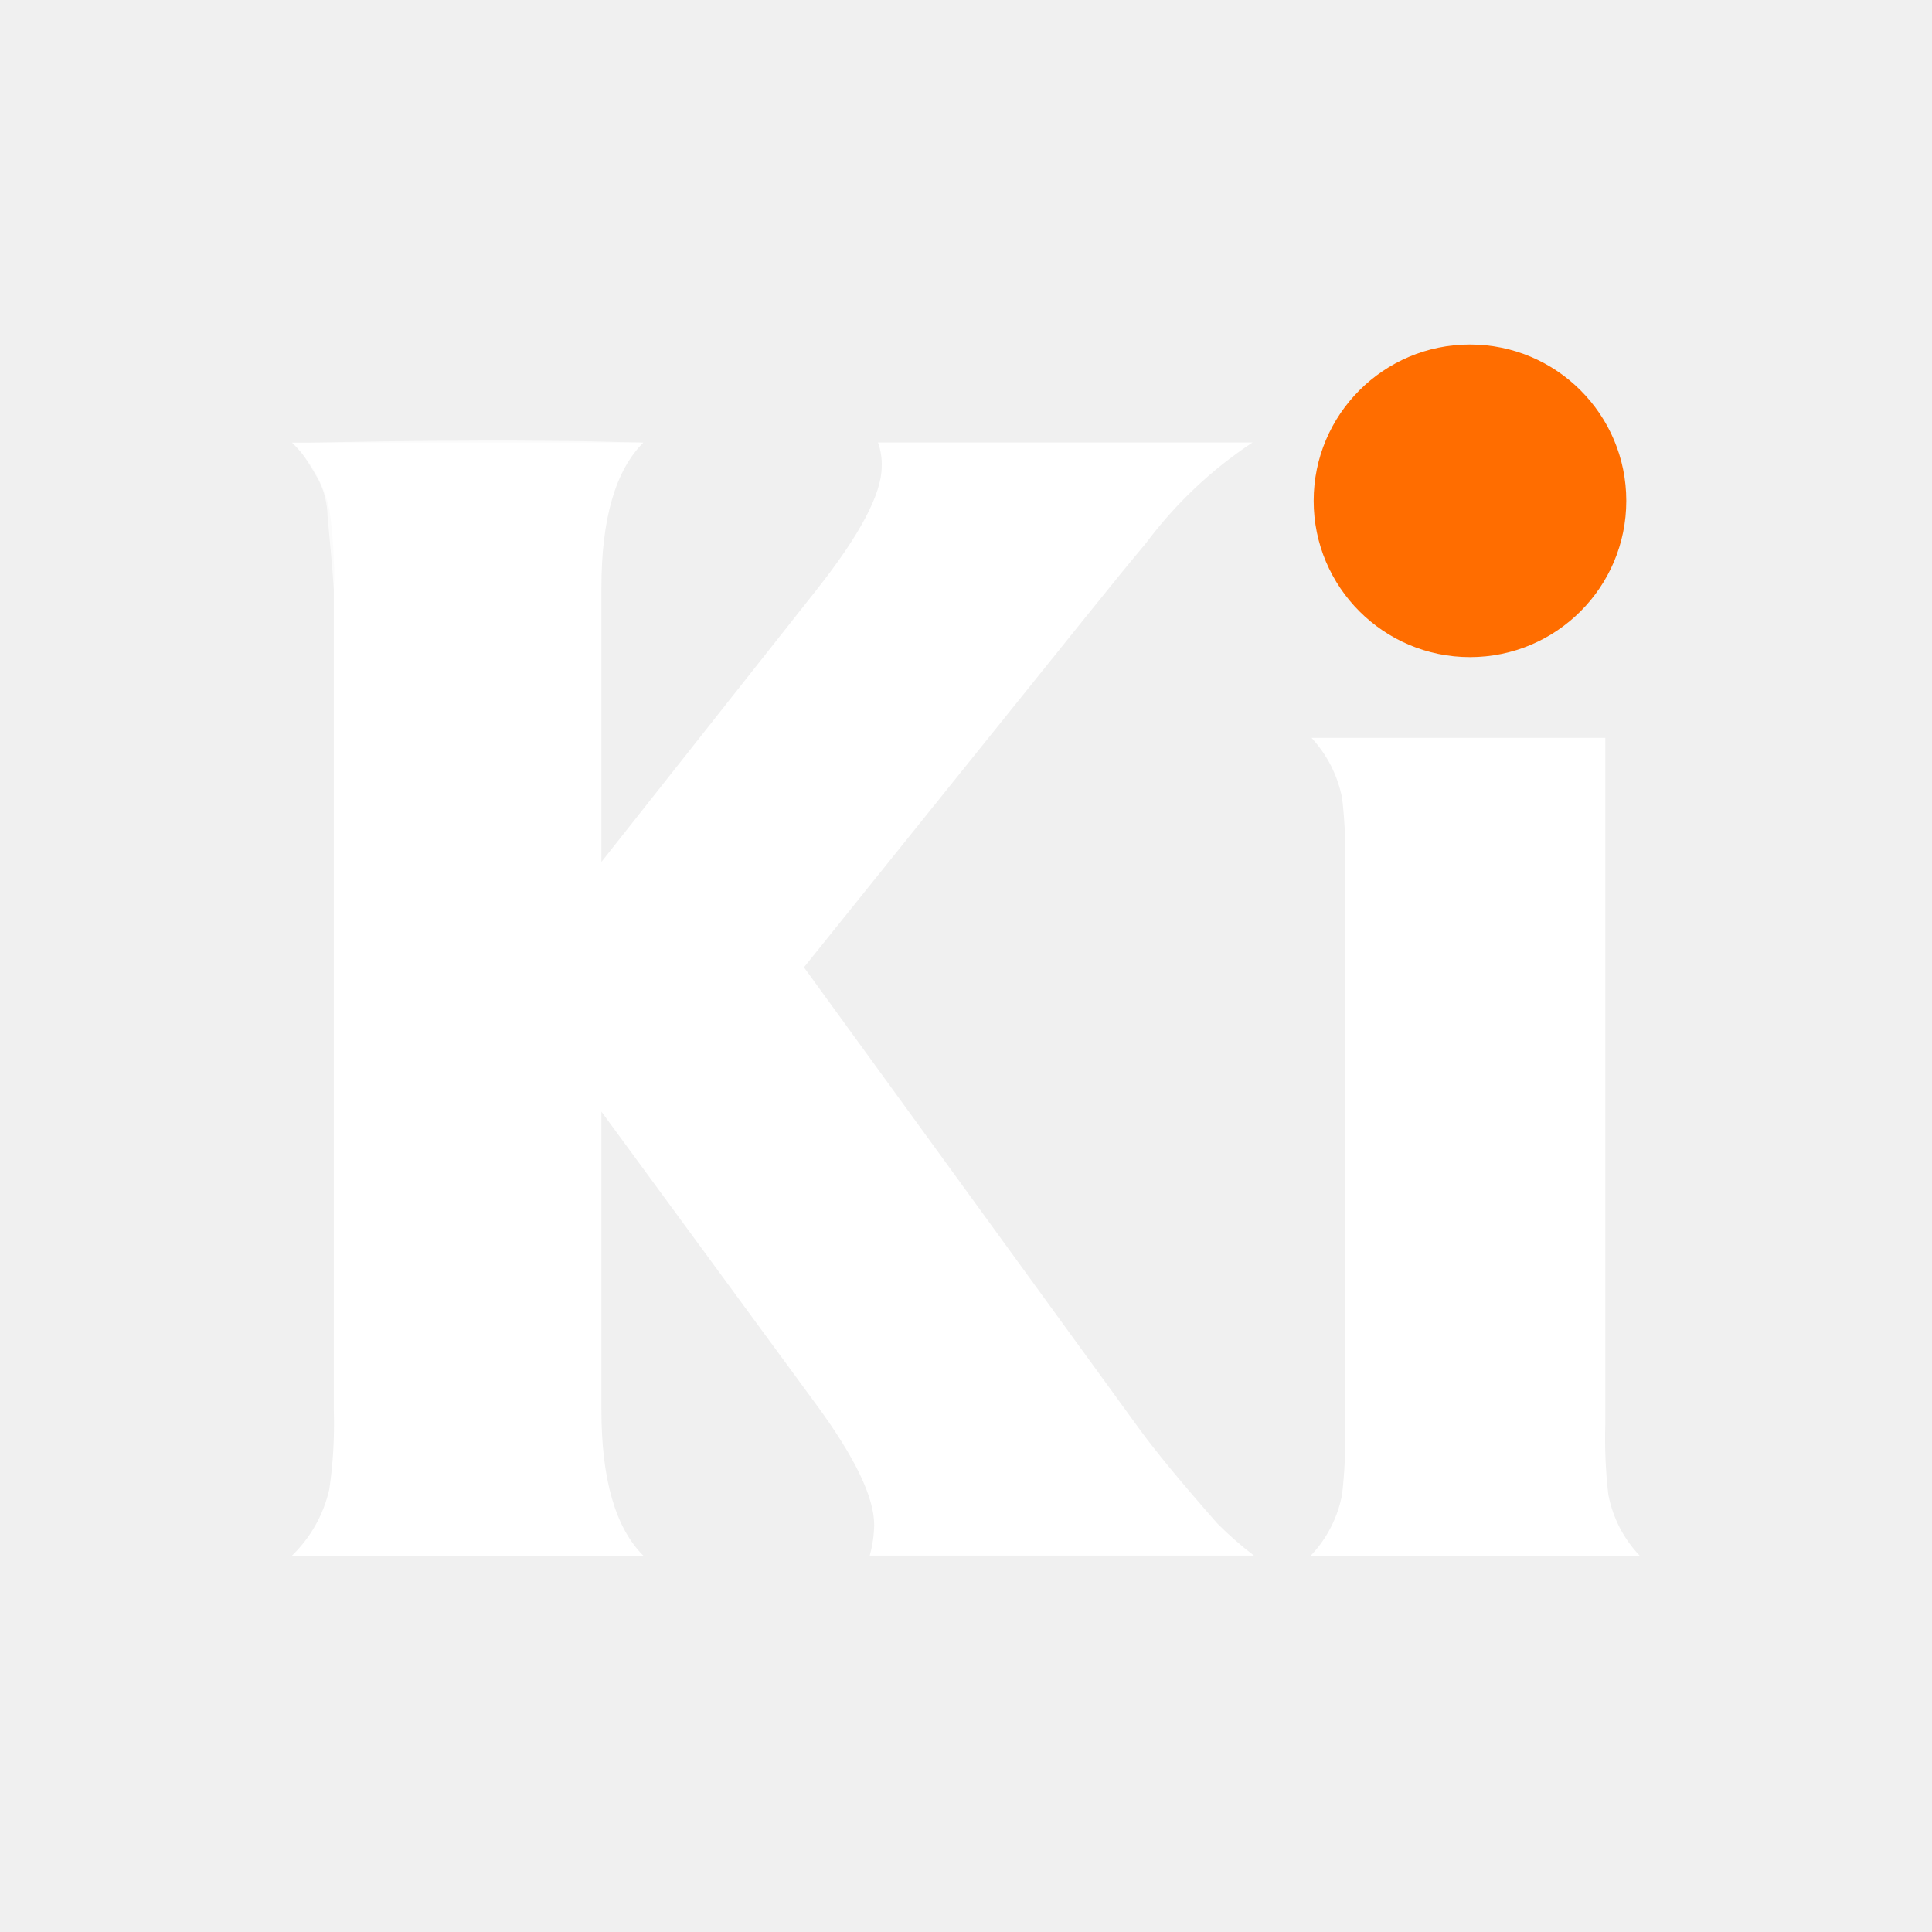
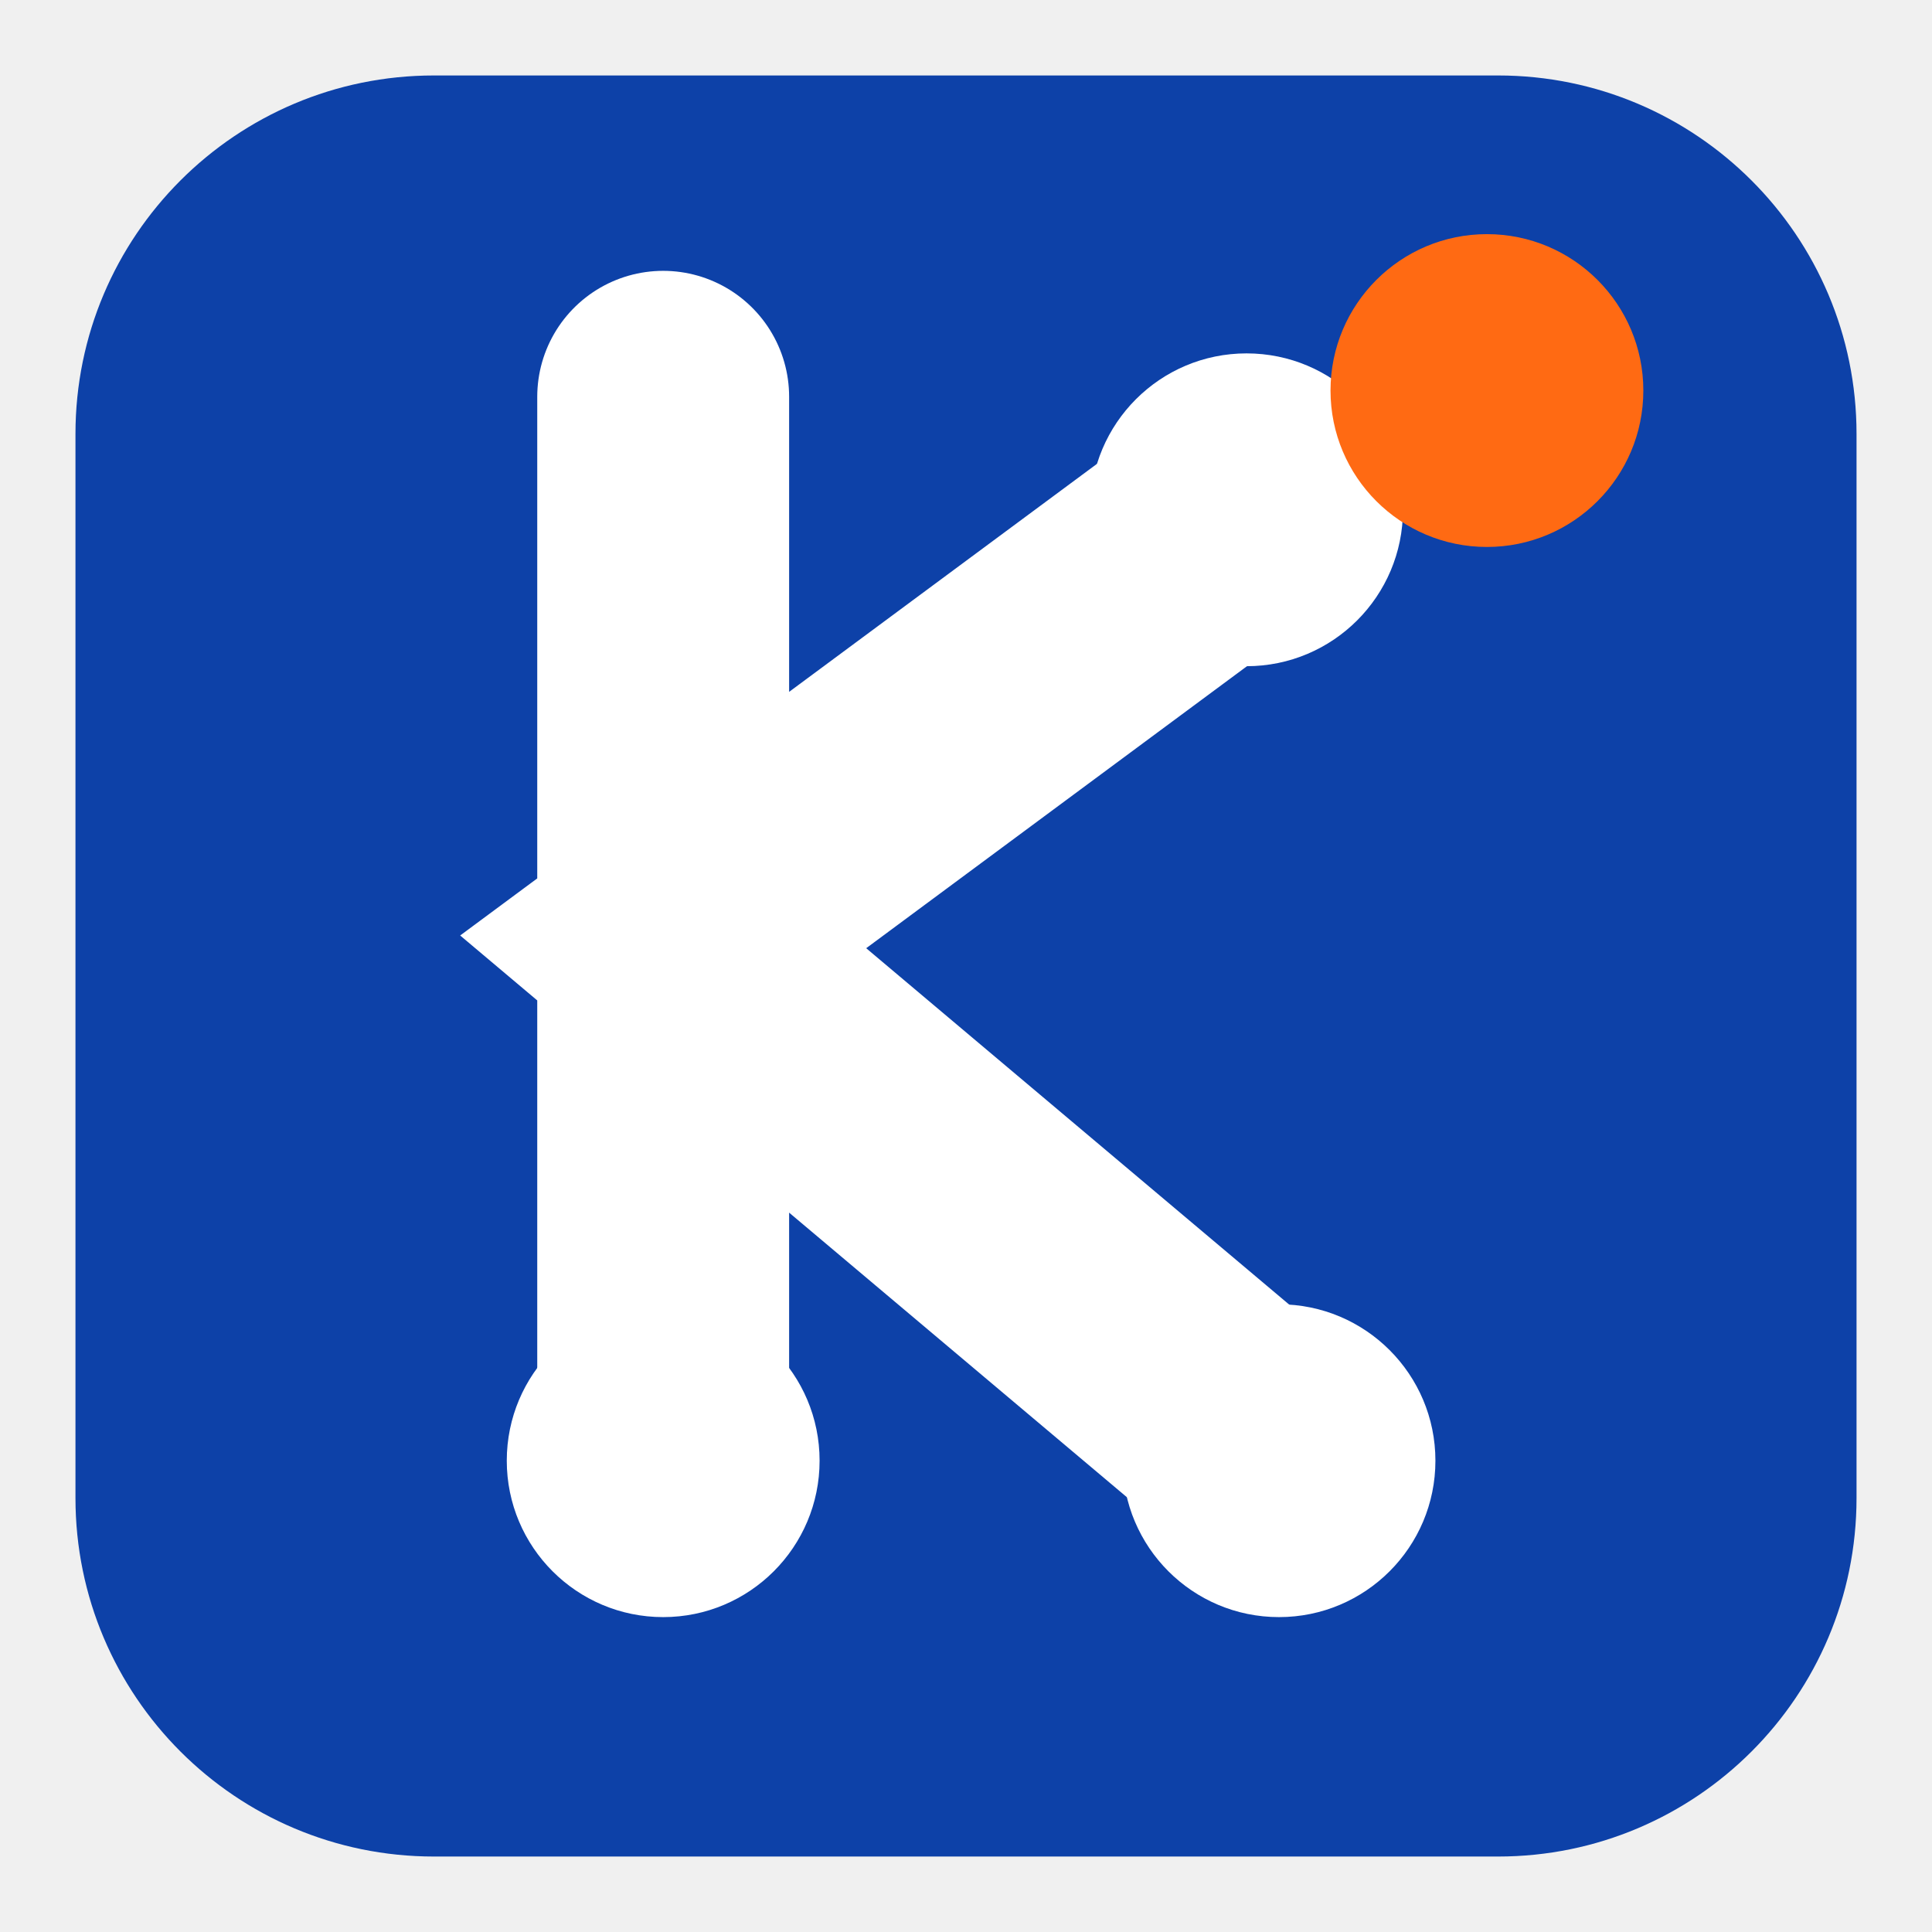
- <svg xmlns="http://www.w3.org/2000/svg" xmlns:xlink="http://www.w3.org/1999/xlink" viewBox="0 0 16 16" version="1.1" id="svg5496" width="16" height="16">
-   <defs id="defs5435">
-     <style id="style5390">.cls-1{fill:none;}.cls-2{isolation:isolate;}.cls-15,.cls-3{mix-blend-mode:overlay;}.cls-4{clip-path:url(#clip-path);}.cls-16,.cls-5{opacity:0.75;}.cls-5,.cls-7{mix-blend-mode:multiply;}.cls-6{clip-path:url(#clip-path-2);}.cls-7{opacity:0.6;}.cls-8{fill:url(#Безымянный_градиент_10);}.cls-9{mix-blend-mode:saturation;fill:url(#Безымянный_градиент_28);}.cls-10{clip-path:url(#clip-path-3);}.cls-11,.cls-16{fill:#fff;}.cls-12{fill:url(#Безымянный_градиент_114);}.cls-13{fill:url(#Безымянный_градиент_104);}.cls-14{fill:#ff6d00;}.cls-15{opacity:0.5;}</style>
-     <clipPath id="clip-path">
-       <rect class="cls-1" y="123.323" width="94" height="94" rx="20.889" id="rect5392" x="0" />
-     </clipPath>
-     <clipPath id="clip-path-2">
-       <rect class="cls-1" x="119.625" width="100" height="100" rx="22.222" id="rect5395" y="0" />
-     </clipPath>
-     <linearGradient id="Безымянный_градиент_10" x1="50.009" x2="50.009" y2="100" gradientUnits="userSpaceOnUse" gradientTransform="matrix(0.3510266,0,0,0.3510266,0.4117603,3.419929)">
-       <stop offset="0" stop-color="#2b4bb7" id="stop5398" />
-       <stop offset="1" stop-color="#2b2fb7" id="stop5400" />
-     </linearGradient>
-     <radialGradient id="Безымянный_градиент_28" cx="50.009" cy="23.272" r="28.023" gradientTransform="matrix(0,-0.3510266,0.6258804,0,3.400962,29.14347)" gradientUnits="userSpaceOnUse">
-       <stop offset="0" stop-color="#2b4bed" id="stop5403" />
-       <stop offset="1" stop-color="#2b2fb7" id="stop5405" />
-     </radialGradient>
-     <clipPath id="clip-path-3">
-       <rect class="cls-1" x="0.009" width="100" height="100" rx="22.222" id="rect5408" y="0" />
-     </clipPath>
-     <radialGradient id="Безымянный_градиент_114" cx="47.361" cy="53.197" r="38.302" gradientUnits="userSpaceOnUse">
-       <stop offset="0.001" stop-color="#fff" stop-opacity="0" id="stop5411" />
-       <stop offset="0.148" stop-color="#fbfbfb" stop-opacity="0.039" id="stop5413" />
-       <stop offset="0.372" stop-color="#f1f1f1" stop-opacity="0.146" id="stop5415" />
-       <stop offset="0.647" stop-color="#e0e0e0" stop-opacity="0.322" id="stop5417" />
-       <stop offset="0.958" stop-color="#c9c9c8" stop-opacity="0.564" id="stop5419" />
-       <stop offset="1" stop-color="#c6c6c5" stop-opacity="0.6" id="stop5421" />
-     </radialGradient>
-     <linearGradient id="Безымянный_градиент_104" x1="76.367" y1="17.957" x2="76.367" y2="33.433" gradientUnits="userSpaceOnUse">
-       <stop offset="0" stop-color="#ff6d00" id="stop5424" />
-       <stop offset="0.352" stop-color="#ff8a33" id="stop5426" />
-       <stop offset="0.844" stop-color="#ff5c00" id="stop5428" />
-       <stop offset="0.969" stop-color="#ff4800" id="stop5430" />
-       <stop offset="1" stop-color="#ff5c00" id="stop5432" />
-     </linearGradient>
-     <radialGradient xlink:href="#%D0%91%D0%B5%D0%B7%D1%8B%D0%BC%D1%8F%D0%BD%D0%BD%D1%8B%D0%B9_%D0%B3%D1%80%D0%B0%D0%B4%D0%B8%D0%B5%D0%BD%D1%82_114" id="radialGradient6102" gradientUnits="userSpaceOnUse" cx="47.361" cy="53.197" r="38.302" gradientTransform="matrix(0.3510266,0,0,0.3510266,0.4117603,3.419929)" />
-     <radialGradient xlink:href="#%D0%91%D0%B5%D0%B7%D1%8B%D0%BC%D1%8F%D0%BD%D0%BD%D1%8B%D0%B9_%D0%B3%D1%80%D0%B0%D0%B4%D0%B8%D0%B5%D0%BD%D1%82_114" id="radialGradient6104" gradientUnits="userSpaceOnUse" cx="47.361" cy="53.197" r="38.302" gradientTransform="matrix(0.3510266,0,0,0.3510266,0.4117603,3.419929)" />
-   </defs>
-   <g class="cls-2" id="g5494" transform="matrix(0.4558059,0,0,0.4558059,0.1987758,-1.208165)" style="stroke-width:2.194">
-     <rect class="cls-8" x="-0.436" width="35.103" height="35.103" rx="7.801" id="rect5459" y="2.651" style="fill:url(#%D0%91%D0%B5%D0%B7%D1%8B%D0%BC%D1%8F%D0%BD%D0%BD%D1%8B%D0%B9_%D0%B3%D1%80%D0%B0%D0%B4%D0%B8%D0%B5%D0%BD%D1%82_10);stroke-width:0.764" ry="7.789" />
-     <rect class="cls-9" x="-0.436" width="35.103" height="35.103" rx="7.801" id="rect5461" y="2.651" style="fill:url(#%D0%91%D0%B5%D0%B7%D1%8B%D0%BC%D1%8F%D0%BD%D0%BD%D1%8B%D0%B9_%D0%B3%D1%80%D0%B0%D0%B4%D0%B8%D0%B5%D0%BD%D1%82_28);stroke-width:0.764" ry="7.789" />
-     <g class="cls-3" id="g5469" style="stroke-width:2.177" transform="matrix(1.00684,0,0,1.008365,-0.4454609,2.650611)">
-       <g class="cls-10" clip-path="url(#clip-path-3)" id="g5467" style="stroke-width:2.177">
-         <g class="cls-5" id="g5465" style="stroke-width:2.177" />
-       </g>
-     </g>
-     <g class="cls-7" id="g5473" style="stroke-width:2.188" transform="matrix(1.005724,0,0,1,-0.48582,2.634574)" />
-     <path class="cls-11" d="m 10.491,18.311 3.898,-4.93 q 1.195,-1.508 1.195,-2.255 a 1.151,1.151 0 0 0 -0.068,-0.435 h 6.804 a 7.759,7.759 0 0 0 -1.94,1.835 q -0.367,0.435 -1.099,1.346 l -5.11,6.354 6.098,8.393 q 0.434,0.598 1.412,1.711 a 6.551,6.551 0 0 0 0.666,0.584 h -6.981 a 2.231,2.231 0 0 0 0.081,-0.557 q 0,-0.747 -1.032,-2.159 L 10.491,22.848 v 5.419 q 0,1.888 0.761,2.648 H 4.869 a 2.425,2.425 0 0 0 0.679,-1.209 8.267,8.267 0 0 0 0.081,-1.426 V 13.327 A 8.271,8.271 0 0 0 5.548,11.901 2.426,2.426 0 0 0 4.869,10.693 h 6.383 q -0.761,0.761 -0.761,2.635 z" id="path5475" style="stroke-width:0.764" />
-     <path class="cls-11" d="M 28.731,16.057 V 28.524 a 8.771,8.771 0 0 0 0.054,1.277 2.195,2.195 0 0 0 0.57,1.114 h -5.976 a 2.199,2.199 0 0 0 0.57,-1.114 9.028,9.028 0 0 0 0.054,-1.277 V 18.42 A 8.699,8.699 0 0 0 23.95,17.157 2.242,2.242 0 0 0 23.393,16.057 Z M 26.367,8.954 a 2.724,2.724 0 0 1 2.716,2.716 2.716,2.716 0 0 1 -5.432,0 2.69,2.69 0 0 1 2.716,-2.716 z" id="path5477" style="stroke-width:0.764" />
-     <path class="cls-12" d="m 10.491,18.311 3.898,-4.93 q 1.195,-1.508 1.195,-2.255 a 1.151,1.151 0 0 0 -0.068,-0.435 h 6.804 a 7.759,7.759 0 0 0 -1.94,1.835 q -0.367,0.435 -1.099,1.346 l -5.11,6.354 6.098,8.393 q 0.434,0.598 1.412,1.711 a 6.551,6.551 0 0 0 0.666,0.584 h -6.981 a 2.231,2.231 0 0 0 0.081,-0.557 q 0,-0.747 -1.032,-2.159 L 10.491,22.848 v 5.419 q 0,1.888 0.761,2.648 H 4.869 a 2.425,2.425 0 0 0 0.679,-1.209 8.267,8.267 0 0 0 0.081,-1.426 V 13.327 A 8.271,8.271 0 0 0 5.548,11.901 2.426,2.426 0 0 0 4.869,10.693 h 6.383 q -0.761,0.761 -0.761,2.635 z" id="path5479" style="fill:url(#radialGradient6102);stroke-width:0.764" />
-     <path class="cls-12" d="M 28.731,16.057 V 28.524 a 8.771,8.771 0 0 0 0.054,1.277 2.195,2.195 0 0 0 0.57,1.114 h -5.976 a 2.199,2.199 0 0 0 0.57,-1.114 9.028,9.028 0 0 0 0.054,-1.277 V 18.42 A 8.699,8.699 0 0 0 23.95,17.157 2.242,2.242 0 0 0 23.393,16.057 Z M 26.367,8.954 a 2.724,2.724 0 0 1 2.716,2.716 2.716,2.716 0 0 1 -5.432,0 2.69,2.69 0 0 1 2.716,-2.716 z" id="path5481" style="fill:url(#radialGradient6104);stroke-width:0.764" />
-     <g class="cls-15" id="g5489" style="stroke-width:2.188" transform="matrix(1.005724,0,0,1,-0.48582,2.634574)" />
-     <path class="cls-16" d="m 5.63,13.374 c -0.03,-0.453 -0.074,-0.905 -0.115,-1.354 A 1.511,1.511 0 0 0 5.36,11.388 5.397,5.397 0 0 0 5.006,10.822 l -0.085,-0.119 0.147,-0.004 q 1.545,-0.039 3.091,-0.042 c 0.515,-0.007 1.031,0.003 1.546,0.005 0.515,6.66e-4 1.031,0.021 1.546,0.03 -0.515,0.023 -1.03,0.058 -1.545,0.072 -0.515,0.016 -1.03,0.04 -1.545,0.047 q -1.545,0.038 -3.091,0.043 l 0.062,-0.123 a 4.242,4.242 0 0 1 0.352,0.595 1.064,1.064 0 0 1 0.107,0.341 c 0.016,0.116 0.022,0.23 0.029,0.344 0.027,0.454 0.015,0.909 0.009,1.362 z" id="path5491" style="stroke-width:0.764" />
-     <circle style="fill:#ff6d00;fill-opacity:1;stroke-width:1.529;stroke-linecap:round;stroke-linejoin:round" id="path6063" cx="26.272" cy="11.75" r="2.84" />
+ <svg xmlns="http://www.w3.org/2000/svg" width="1024" height="1024" viewBox="0 0 1024 1024">
+   <rect x="40" y="40" width="944" height="944" rx="190" fill="#0D41A8" />
+   <g stroke="#fff" stroke-width="133.5" stroke-linecap="round" fill="none">
+     <path d="M351.5 210.3V774.2M660.7 270.2L351.5 499.2L677.9 774.2" />
  </g>
+   <circle cx="351.5" cy="774.2" r="82.9" fill="#fff" />
+   <circle cx="660.7" cy="270.2" r="82.9" fill="#fff" />
+   <circle cx="677.9" cy="774.2" r="82.9" fill="#fff" />
+   <circle cx="788.1" cy="207.0" r="82.9" fill="#FF6A13" />
</svg>
